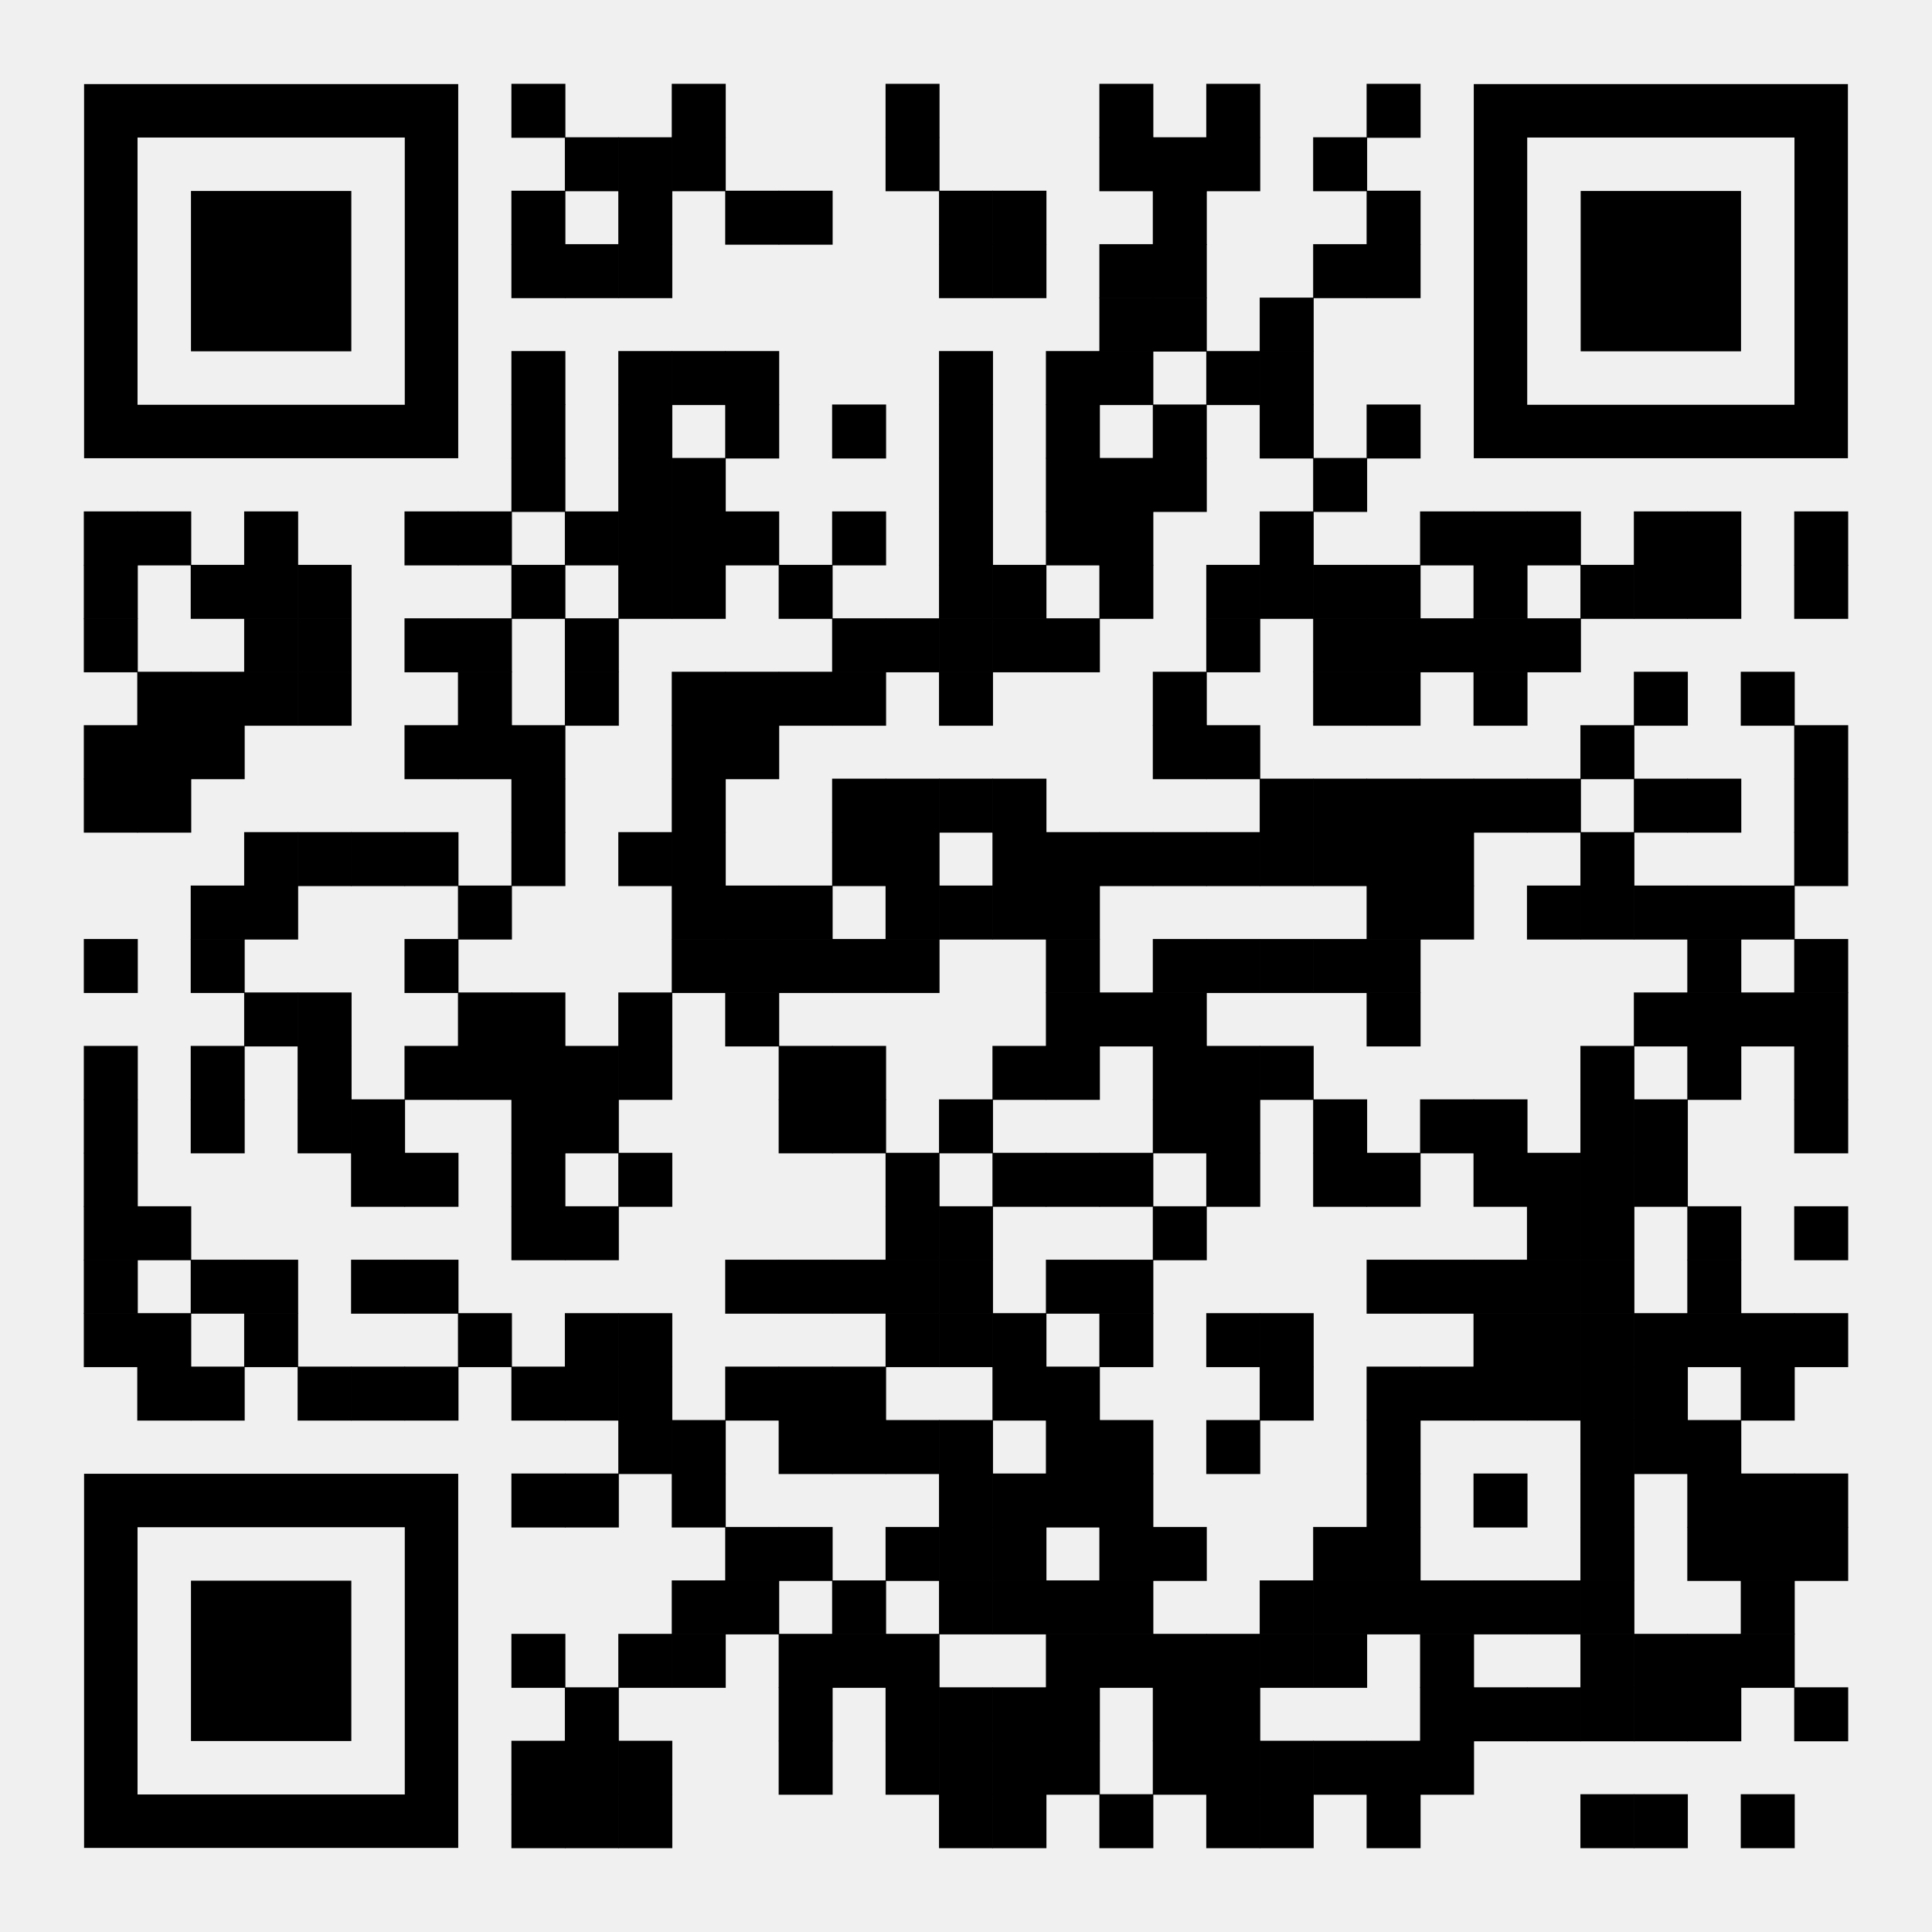
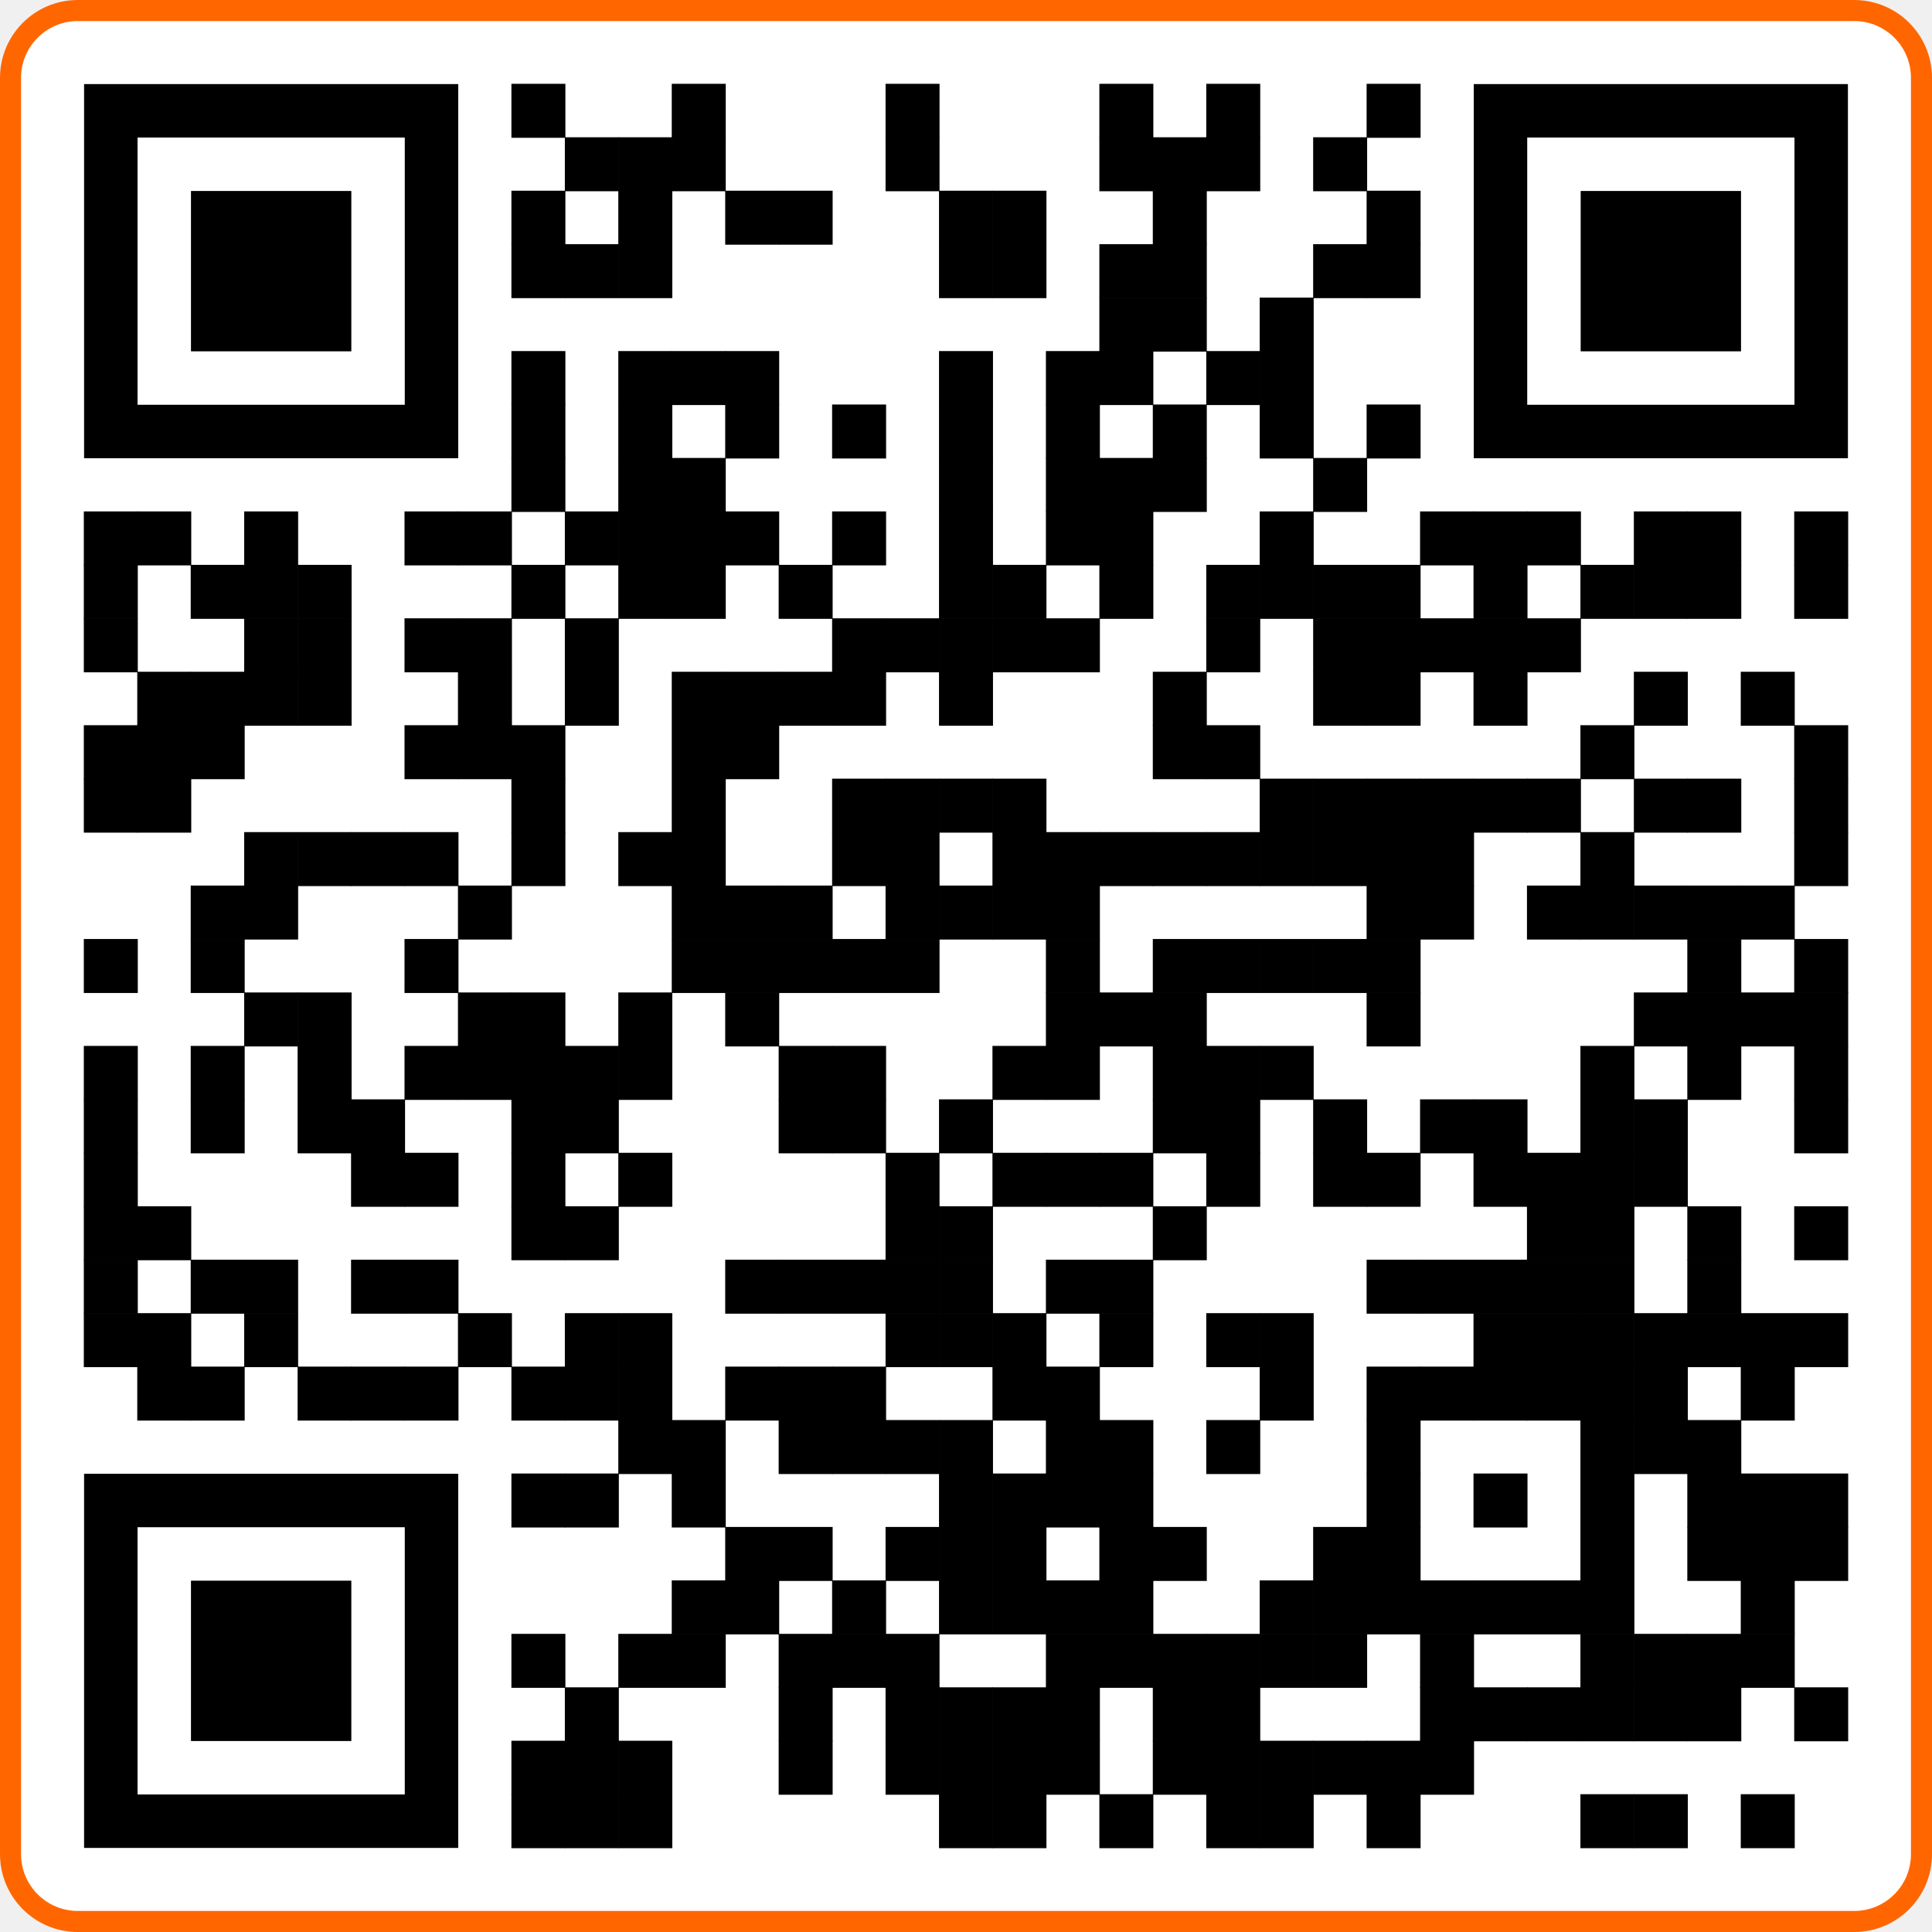
- <svg xmlns="http://www.w3.org/2000/svg" viewBox="-6.6 -6.6 46.2 46.2" class="w-full bg-white" url="upi://pay?pa=paytmqr1am6ji1b2g@paytm&amp;pn=SagarawatElectricals" correct_level="medium" positioning_point_type="square" positioning_point_color="#000000" content_point_type="square" content_point_scale="1" content_point_opacity="1" content_point_color="" version="1.1" id="svg468">
+ <svg xmlns="http://www.w3.org/2000/svg" viewBox="-6.6 -6.6 159.572 159.572" class="w-full bg-white" url="upi://pay?pa=paytmqr1am6ji1b2g@paytm&amp;pn=SagarawatElectricals" correct_level="medium" positioning_point_type="square" positioning_point_color="#000000" content_point_type="square" content_point_scale="1" content_point_opacity="1" content_point_color="" version="1.1" id="svg468" width="159.572" height="159.572">
  <defs id="defs468" />
-   <g id="g468" transform="matrix(1.278145,0,0,1.278145,-4.589391,-4.589391)">
+   <rect style="opacity:1;fill:#ffffff;stroke:#ff6600;stroke-width:1.739;stroke-linecap:round;stroke-dasharray:none;stroke-opacity:1" id="rect469" width="157.833" height="157.833" x="-5.73" y="-5.73" ry="5.558" />
+   <g id="g468" transform="matrix(4.414638,0,0,4.414638,0.3445213,0.3445213)">
    <rect opacity="1" width="1.01" height="1.01" fill="" x="7.995" y="-0.005" id="rect1" />
    <rect opacity="1" width="1.01" height="1.01" fill="" x="10.995" y="-0.005" id="rect2" />
    <rect opacity="1" width="1.01" height="1.01" fill="" x="14.995" y="-0.005" id="rect3" />
    <rect opacity="1" width="1.01" height="1.01" fill="" x="18.995" y="-0.005" id="rect4" />
    <rect opacity="1" width="1.01" height="1.01" fill="" x="20.995" y="-0.005" id="rect5" />
    <rect opacity="1" width="1.01" height="1.01" fill="" x="23.995" y="-0.005" id="rect6" />
    <rect opacity="1" width="1.01" height="1.01" fill="" x="8.995" y="0.995" id="rect7" />
    <rect opacity="1" width="1.01" height="1.01" fill="" x="9.995" y="0.995" id="rect8" />
    <rect opacity="1" width="1.01" height="1.01" fill="" x="10.995" y="0.995" id="rect9" />
    <rect opacity="1" width="1.01" height="1.01" fill="" x="14.995" y="0.995" id="rect10" />
    <rect opacity="1" width="1.01" height="1.01" fill="" x="18.995" y="0.995" id="rect11" />
    <rect opacity="1" width="1.01" height="1.01" fill="" x="19.995" y="0.995" id="rect12" />
    <rect opacity="1" width="1.01" height="1.01" fill="" x="20.995" y="0.995" id="rect13" />
    <rect opacity="1" width="1.01" height="1.01" fill="" x="22.995" y="0.995" id="rect14" />
    <rect opacity="1" width="1.01" height="1.01" fill="" x="7.995" y="1.995" id="rect15" />
    <rect opacity="1" width="1.01" height="1.01" fill="" x="9.995" y="1.995" id="rect16" />
    <rect opacity="1" width="1.01" height="1.01" fill="" x="11.995" y="1.995" id="rect17" />
    <rect opacity="1" width="1.01" height="1.01" fill="" x="12.995" y="1.995" id="rect18" />
    <rect opacity="1" width="1.01" height="1.01" fill="" x="15.995" y="1.995" id="rect19" />
    <rect opacity="1" width="1.01" height="1.01" fill="" x="16.995" y="1.995" id="rect20" />
    <rect opacity="1" width="1.01" height="1.01" fill="" x="19.995" y="1.995" id="rect21" />
    <rect opacity="1" width="1.01" height="1.01" fill="" x="23.995" y="1.995" id="rect22" />
    <rect fill="#000000" x="2" y="2" width="3" height="3" id="rect23" />
    <rect fill="none" x="0.5" y="0.5" width="6" height="6" stroke-width="1" stroke="#000000" id="rect24" />
    <rect opacity="1" width="1.01" height="1.01" fill="" x="7.995" y="2.995" id="rect25" />
    <rect opacity="1" width="1.01" height="1.01" fill="" x="8.995" y="2.995" id="rect26" />
    <rect opacity="1" width="1.01" height="1.01" fill="" x="9.995" y="2.995" id="rect27" />
    <rect opacity="1" width="1.01" height="1.01" fill="" x="15.995" y="2.995" id="rect28" />
    <rect width="1.01" height="1.01" fill="" x="16.995" y="2.995" opacity="1" id="rect29" />
    <rect width="1.01" height="1.01" fill="" x="18.995" y="2.995" opacity="1" id="rect30" />
    <rect opacity="1" width="1.01" height="1.01" fill="" x="19.995" y="2.995" id="rect31" />
    <rect opacity="1" width="1.01" height="1.01" fill="" x="22.995" y="2.995" id="rect32" />
    <rect opacity="1" width="1.01" height="1.01" fill="" x="23.995" y="2.995" id="rect33" />
    <rect fill="#000000" x="28" y="2" width="3" height="3" id="rect34" />
    <rect fill="none" x="26.5" y="0.5" width="6" height="6" stroke-width="1" stroke="#000000" id="rect35" />
    <rect opacity="1" width="1.01" height="1.01" fill="" x="18.995" y="3.995" id="rect36" />
    <rect opacity="1" width="1.01" height="1.01" fill="" x="19.995" y="3.995" id="rect37" />
    <rect opacity="1" width="1.01" height="1.01" fill="" x="21.995" y="3.995" id="rect38" />
    <rect opacity="1" width="1.01" height="1.01" fill="" x="7.995" y="4.995" id="rect39" />
    <rect opacity="1" width="1.01" height="1.01" fill="" x="9.995" y="4.995" id="rect40" />
    <rect width="1.01" height="1.01" fill="" x="10.995" y="4.995" opacity="1" id="rect41" />
    <rect width="1.01" height="1.01" fill="" x="11.995" y="4.995" opacity="1" id="rect42" />
    <rect opacity="1" width="1.01" height="1.01" fill="" x="15.995" y="4.995" id="rect43" />
    <rect opacity="1" width="1.01" height="1.01" fill="" x="17.995" y="4.995" id="rect44" />
    <rect opacity="1" width="1.01" height="1.01" fill="" x="18.995" y="4.995" id="rect45" />
    <rect opacity="1" width="1.01" height="1.01" fill="" x="20.995" y="4.995" id="rect46" />
    <rect opacity="1" width="1.01" height="1.01" fill="" x="21.995" y="4.995" id="rect47" />
    <rect opacity="1" width="1.01" height="1.01" fill="" x="7.995" y="5.995" id="rect48" />
    <rect opacity="1" width="1.01" height="1.01" fill="" x="9.995" y="5.995" id="rect49" />
    <rect opacity="1" width="1.01" height="1.01" fill="" x="11.995" y="5.995" id="rect50" />
    <rect opacity="1" width="1.01" height="1.01" fill="" x="13.995" y="5.995" id="rect51" />
    <rect opacity="1" width="1.01" height="1.01" fill="" x="15.995" y="5.995" id="rect52" />
    <rect opacity="1" width="1.01" height="1.01" fill="" x="17.995" y="5.995" id="rect53" />
    <rect opacity="1" width="1.01" height="1.01" fill="" x="19.995" y="5.995" id="rect54" />
    <rect opacity="1" width="1.01" height="1.01" fill="" x="21.995" y="5.995" id="rect55" />
    <rect opacity="1" width="1.01" height="1.01" fill="" x="23.995" y="5.995" id="rect56" />
    <rect opacity="1" width="1.01" height="1.01" fill="" x="7.995" y="6.995" id="rect57" />
    <rect opacity="1" width="1.01" height="1.01" fill="" x="9.995" y="6.995" id="rect58" />
    <rect opacity="1" width="1.01" height="1.01" fill="" x="10.995" y="6.995" id="rect59" />
    <rect opacity="1" width="1.01" height="1.01" fill="" x="15.995" y="6.995" id="rect60" />
    <rect opacity="1" width="1.01" height="1.01" fill="" x="17.995" y="6.995" id="rect61" />
    <rect opacity="1" width="1.01" height="1.01" fill="" x="18.995" y="6.995" id="rect62" />
    <rect opacity="1" width="1.01" height="1.01" fill="" x="19.995" y="6.995" id="rect63" />
    <rect opacity="1" width="1.01" height="1.01" fill="" x="22.995" y="6.995" id="rect64" />
    <rect opacity="1" width="1.01" height="1.01" fill="" x="-0.005" y="7.995" id="rect65" />
    <rect opacity="1" width="1.01" height="1.01" fill="" x="0.995" y="7.995" id="rect66" />
    <rect opacity="1" width="1.01" height="1.01" fill="" x="2.995" y="7.995" id="rect67" />
    <rect opacity="1" width="1.01" height="1.01" fill="" x="5.995" y="7.995" id="rect68" />
    <rect opacity="1" width="1.01" height="1.01" fill="" x="6.995" y="7.995" id="rect69" />
    <rect opacity="1" width="1.01" height="1.01" fill="" x="8.995" y="7.995" id="rect70" />
    <rect opacity="1" width="1.01" height="1.01" fill="" x="9.995" y="7.995" id="rect71" />
    <rect opacity="1" width="1.01" height="1.01" fill="" x="10.995" y="7.995" id="rect72" />
    <rect opacity="1" width="1.01" height="1.01" fill="" x="11.995" y="7.995" id="rect73" />
    <rect opacity="1" width="1.01" height="1.01" fill="" x="13.995" y="7.995" id="rect74" />
    <rect opacity="1" width="1.01" height="1.01" fill="" x="15.995" y="7.995" id="rect75" />
    <rect opacity="1" width="1.01" height="1.01" fill="" x="17.995" y="7.995" id="rect76" />
    <rect opacity="1" width="1.01" height="1.01" fill="" x="18.995" y="7.995" id="rect77" />
    <rect opacity="1" width="1.01" height="1.01" fill="" x="21.995" y="7.995" id="rect78" />
    <rect opacity="1" width="1.01" height="1.01" fill="" x="24.995" y="7.995" id="rect79" />
    <rect opacity="1" width="1.01" height="1.01" fill="" x="25.995" y="7.995" id="rect80" />
    <rect opacity="1" width="1.01" height="1.01" fill="" x="26.995" y="7.995" id="rect81" />
    <rect opacity="1" width="1.01" height="1.01" fill="" x="28.995" y="7.995" id="rect82" />
    <rect opacity="1" width="1.01" height="1.01" fill="" x="29.995" y="7.995" id="rect83" />
    <rect opacity="1" width="1.01" height="1.01" fill="" x="31.995" y="7.995" id="rect84" />
    <rect opacity="1" width="1.01" height="1.01" fill="" x="-0.005" y="8.995" id="rect85" />
    <rect opacity="1" width="1.01" height="1.01" fill="" x="1.995" y="8.995" id="rect86" />
    <rect opacity="1" width="1.01" height="1.01" fill="" x="2.995" y="8.995" id="rect87" />
    <rect opacity="1" width="1.01" height="1.01" fill="" x="3.995" y="8.995" id="rect88" />
    <rect opacity="1" width="1.01" height="1.01" fill="" x="7.995" y="8.995" id="rect89" />
    <rect opacity="1" width="1.01" height="1.01" fill="" x="9.995" y="8.995" id="rect90" />
    <rect opacity="1" width="1.01" height="1.01" fill="" x="10.995" y="8.995" id="rect91" />
    <rect opacity="1" width="1.01" height="1.01" fill="" x="12.995" y="8.995" id="rect92" />
    <rect opacity="1" width="1.01" height="1.01" fill="" x="15.995" y="8.995" id="rect93" />
    <rect opacity="1" width="1.01" height="1.01" fill="" x="16.995" y="8.995" id="rect94" />
    <rect opacity="1" width="1.01" height="1.01" fill="" x="18.995" y="8.995" id="rect95" />
    <rect opacity="1" width="1.01" height="1.01" fill="" x="20.995" y="8.995" id="rect96" />
    <rect opacity="1" width="1.01" height="1.01" fill="" x="21.995" y="8.995" id="rect97" />
    <rect opacity="1" width="1.01" height="1.01" fill="" x="22.995" y="8.995" id="rect98" />
    <rect opacity="1" width="1.01" height="1.01" fill="" x="23.995" y="8.995" id="rect99" />
    <rect opacity="1" width="1.01" height="1.01" fill="" x="25.995" y="8.995" id="rect100" />
    <rect opacity="1" width="1.01" height="1.01" fill="" x="27.995" y="8.995" id="rect101" />
    <rect opacity="1" width="1.01" height="1.01" fill="" x="28.995" y="8.995" id="rect102" />
    <rect opacity="1" width="1.01" height="1.01" fill="" x="29.995" y="8.995" id="rect103" />
    <rect opacity="1" width="1.01" height="1.01" fill="" x="31.995" y="8.995" id="rect104" />
    <rect opacity="1" width="1.01" height="1.01" fill="" x="-0.005" y="9.995" id="rect105" />
    <rect opacity="1" width="1.01" height="1.01" fill="" x="2.995" y="9.995" id="rect106" />
    <rect opacity="1" width="1.01" height="1.01" fill="" x="3.995" y="9.995" id="rect107" />
    <rect opacity="1" width="1.01" height="1.01" fill="" x="5.995" y="9.995" id="rect108" />
    <rect opacity="1" width="1.01" height="1.01" fill="" x="6.995" y="9.995" id="rect109" />
    <rect opacity="1" width="1.01" height="1.01" fill="" x="8.995" y="9.995" id="rect110" />
    <rect opacity="1" width="1.01" height="1.01" fill="" x="13.995" y="9.995" id="rect111" />
    <rect opacity="1" width="1.01" height="1.01" fill="" x="14.995" y="9.995" id="rect112" />
    <rect opacity="1" width="1.01" height="1.01" fill="" x="15.995" y="9.995" id="rect113" />
    <rect opacity="1" width="1.01" height="1.01" fill="" x="16.995" y="9.995" id="rect114" />
    <rect opacity="1" width="1.01" height="1.01" fill="" x="17.995" y="9.995" id="rect115" />
    <rect opacity="1" width="1.01" height="1.01" fill="" x="20.995" y="9.995" id="rect116" />
    <rect opacity="1" width="1.01" height="1.01" fill="" x="22.995" y="9.995" id="rect117" />
    <rect opacity="1" width="1.01" height="1.01" fill="" x="23.995" y="9.995" id="rect118" />
    <rect opacity="1" width="1.01" height="1.01" fill="" x="24.995" y="9.995" id="rect119" />
    <rect opacity="1" width="1.01" height="1.01" fill="" x="25.995" y="9.995" id="rect120" />
    <rect opacity="1" width="1.01" height="1.01" fill="" x="26.995" y="9.995" id="rect121" />
    <rect opacity="1" width="1.01" height="1.01" fill="" x="0.995" y="10.995" id="rect122" />
    <rect opacity="1" width="1.01" height="1.01" fill="" x="1.995" y="10.995" id="rect123" />
    <rect opacity="1" width="1.01" height="1.01" fill="" x="2.995" y="10.995" id="rect124" />
    <rect opacity="1" width="1.01" height="1.01" fill="" x="3.995" y="10.995" id="rect125" />
    <rect opacity="1" width="1.01" height="1.01" fill="" x="6.995" y="10.995" id="rect126" />
    <rect opacity="1" width="1.01" height="1.01" fill="" x="8.995" y="10.995" id="rect127" />
    <rect opacity="1" width="1.01" height="1.01" fill="" x="10.995" y="10.995" id="rect128" />
    <rect opacity="1" width="1.01" height="1.01" fill="" x="11.995" y="10.995" id="rect129" />
    <rect opacity="1" width="1.01" height="1.01" fill="" x="12.995" y="10.995" id="rect130" />
    <rect opacity="1" width="1.01" height="1.01" fill="" x="13.995" y="10.995" id="rect131" />
    <rect opacity="1" width="1.01" height="1.01" fill="" x="15.995" y="10.995" id="rect132" />
    <rect opacity="1" width="1.01" height="1.01" fill="" x="19.995" y="10.995" id="rect133" />
    <rect opacity="1" width="1.01" height="1.01" fill="" x="22.995" y="10.995" id="rect134" />
    <rect opacity="1" width="1.01" height="1.01" fill="" x="23.995" y="10.995" id="rect135" />
    <rect opacity="1" width="1.01" height="1.01" fill="" x="25.995" y="10.995" id="rect136" />
    <rect opacity="1" width="1.01" height="1.01" fill="" x="28.995" y="10.995" id="rect137" />
    <rect opacity="1" width="1.01" height="1.01" fill="" x="30.995" y="10.995" id="rect138" />
    <rect opacity="1" width="1.01" height="1.01" fill="" x="-0.005" y="11.995" id="rect139" />
    <rect opacity="1" width="1.01" height="1.01" fill="" x="0.995" y="11.995" id="rect140" />
    <rect opacity="1" width="1.01" height="1.01" fill="" x="1.995" y="11.995" id="rect141" />
    <rect opacity="1" width="1.01" height="1.01" fill="" x="5.995" y="11.995" id="rect142" />
    <rect opacity="1" width="1.01" height="1.01" fill="" x="6.995" y="11.995" id="rect143" />
    <rect opacity="1" width="1.01" height="1.01" fill="" x="7.995" y="11.995" id="rect144" />
    <rect opacity="1" width="1.01" height="1.01" fill="" x="10.995" y="11.995" id="rect145" />
    <rect opacity="1" width="1.01" height="1.01" fill="" x="11.995" y="11.995" id="rect146" />
    <rect opacity="1" width="1.01" height="1.01" fill="" x="19.995" y="11.995" id="rect147" />
    <rect opacity="1" width="1.01" height="1.01" fill="" x="20.995" y="11.995" id="rect148" />
    <rect opacity="1" width="1.01" height="1.01" fill="" x="27.995" y="11.995" id="rect149" />
    <rect opacity="1" width="1.01" height="1.01" fill="" x="31.995" y="11.995" id="rect150" />
    <rect opacity="1" width="1.01" height="1.01" fill="" x="-0.005" y="12.995" id="rect151" />
    <rect opacity="1" width="1.01" height="1.01" fill="" x="0.995" y="12.995" id="rect152" />
    <rect opacity="1" width="1.01" height="1.01" fill="" x="7.995" y="12.995" id="rect153" />
    <rect opacity="1" width="1.01" height="1.01" fill="" x="10.995" y="12.995" id="rect154" />
    <rect opacity="1" width="1.01" height="1.01" fill="" x="13.995" y="12.995" id="rect155" />
    <rect opacity="1" width="1.01" height="1.01" fill="" x="14.995" y="12.995" id="rect156" />
    <rect opacity="1" width="1.01" height="1.01" fill="" x="15.995" y="12.995" id="rect157" />
    <rect opacity="1" width="1.01" height="1.01" fill="" x="16.995" y="12.995" id="rect158" />
    <rect opacity="1" width="1.01" height="1.01" fill="" x="21.995" y="12.995" id="rect159" />
    <rect opacity="1" width="1.01" height="1.01" fill="" x="22.995" y="12.995" id="rect160" />
    <rect opacity="1" width="1.01" height="1.01" fill="" x="23.995" y="12.995" id="rect161" />
    <rect opacity="1" width="1.01" height="1.01" fill="" x="24.995" y="12.995" id="rect162" />
    <rect opacity="1" width="1.01" height="1.01" fill="" x="25.995" y="12.995" id="rect163" />
    <rect opacity="1" width="1.01" height="1.01" fill="" x="26.995" y="12.995" id="rect164" />
    <rect opacity="1" width="1.01" height="1.01" fill="" x="28.995" y="12.995" id="rect165" />
    <rect opacity="1" width="1.01" height="1.01" fill="" x="29.995" y="12.995" id="rect166" />
    <rect opacity="1" width="1.01" height="1.01" fill="" x="31.995" y="12.995" id="rect167" />
    <rect opacity="1" width="1.01" height="1.01" fill="" x="2.995" y="13.995" id="rect168" />
    <rect opacity="1" width="1.01" height="1.01" fill="" x="3.995" y="13.995" id="rect169" />
    <rect opacity="1" width="1.01" height="1.01" fill="" x="4.995" y="13.995" id="rect170" />
    <rect opacity="1" width="1.01" height="1.01" fill="" x="5.995" y="13.995" id="rect171" />
    <rect opacity="1" width="1.01" height="1.01" fill="" x="7.995" y="13.995" id="rect172" />
    <rect opacity="1" width="1.01" height="1.01" fill="" x="9.995" y="13.995" id="rect173" />
    <rect opacity="1" width="1.01" height="1.01" fill="" x="10.995" y="13.995" id="rect174" />
    <rect opacity="1" width="1.01" height="1.01" fill="" x="13.995" y="13.995" id="rect175" />
    <rect opacity="1" width="1.01" height="1.01" fill="" x="14.995" y="13.995" id="rect176" />
    <rect opacity="1" width="1.01" height="1.01" fill="" x="16.995" y="13.995" id="rect177" />
    <rect opacity="1" width="1.01" height="1.01" fill="" x="17.995" y="13.995" id="rect178" />
    <rect opacity="1" width="1.01" height="1.01" fill="" x="18.995" y="13.995" id="rect179" />
    <rect opacity="1" width="1.01" height="1.01" fill="" x="19.995" y="13.995" id="rect180" />
    <rect opacity="1" width="1.01" height="1.01" fill="" x="20.995" y="13.995" id="rect181" />
    <rect opacity="1" width="1.01" height="1.01" fill="" x="21.995" y="13.995" id="rect182" />
    <rect opacity="1" width="1.01" height="1.01" fill="" x="22.995" y="13.995" id="rect183" />
    <rect opacity="1" width="1.01" height="1.01" fill="" x="23.995" y="13.995" id="rect184" />
    <rect opacity="1" width="1.01" height="1.01" fill="" x="24.995" y="13.995" id="rect185" />
    <rect opacity="1" width="1.01" height="1.01" fill="" x="27.995" y="13.995" id="rect186" />
    <rect opacity="1" width="1.01" height="1.01" fill="" x="31.995" y="13.995" id="rect187" />
    <rect opacity="1" width="1.01" height="1.01" fill="" x="1.995" y="14.995" id="rect188" />
    <rect opacity="1" width="1.01" height="1.01" fill="" x="2.995" y="14.995" id="rect189" />
    <rect opacity="1" width="1.01" height="1.01" fill="" x="6.995" y="14.995" id="rect190" />
    <rect opacity="1" width="1.01" height="1.01" fill="" x="10.995" y="14.995" id="rect191" />
    <rect opacity="1" width="1.01" height="1.01" fill="" x="11.995" y="14.995" id="rect192" />
    <rect opacity="1" width="1.01" height="1.01" fill="" x="12.995" y="14.995" id="rect193" />
    <rect opacity="1" width="1.01" height="1.01" fill="" x="14.995" y="14.995" id="rect194" />
    <rect opacity="1" width="1.01" height="1.01" fill="" x="15.995" y="14.995" id="rect195" />
    <rect opacity="1" width="1.01" height="1.01" fill="" x="16.995" y="14.995" id="rect196" />
    <rect opacity="1" width="1.01" height="1.01" fill="" x="17.995" y="14.995" id="rect197" />
    <rect opacity="1" width="1.01" height="1.01" fill="" x="23.995" y="14.995" id="rect198" />
    <rect opacity="1" width="1.01" height="1.01" fill="" x="24.995" y="14.995" id="rect199" />
    <rect opacity="1" width="1.01" height="1.01" fill="" x="26.995" y="14.995" id="rect200" />
    <rect opacity="1" width="1.01" height="1.01" fill="" x="27.995" y="14.995" id="rect201" />
    <rect opacity="1" width="1.01" height="1.01" fill="" x="28.995" y="14.995" id="rect202" />
    <rect opacity="1" width="1.01" height="1.01" fill="" x="29.995" y="14.995" id="rect203" />
    <rect opacity="1" width="1.01" height="1.01" fill="" x="30.995" y="14.995" id="rect204" />
    <rect opacity="1" width="1.01" height="1.01" fill="" x="-0.005" y="15.995" id="rect205" />
    <rect opacity="1" width="1.01" height="1.01" fill="" x="1.995" y="15.995" id="rect206" />
    <rect opacity="1" width="1.01" height="1.01" fill="" x="5.995" y="15.995" id="rect207" />
    <rect opacity="1" width="1.01" height="1.01" fill="" x="10.995" y="15.995" id="rect208" />
    <rect opacity="1" width="1.01" height="1.01" fill="" x="11.995" y="15.995" id="rect209" />
    <rect opacity="1" width="1.01" height="1.01" fill="" x="12.995" y="15.995" id="rect210" />
    <rect opacity="1" width="1.01" height="1.01" fill="" x="13.995" y="15.995" id="rect211" />
    <rect opacity="1" width="1.01" height="1.01" fill="" x="14.995" y="15.995" id="rect212" />
    <rect opacity="1" width="1.01" height="1.01" fill="" x="17.995" y="15.995" id="rect213" />
    <rect opacity="1" width="1.01" height="1.01" fill="" x="19.995" y="15.995" id="rect214" />
    <rect opacity="1" width="1.01" height="1.01" fill="" x="20.995" y="15.995" id="rect215" />
    <rect opacity="1" width="1.01" height="1.01" fill="" x="21.995" y="15.995" id="rect216" />
    <rect opacity="1" width="1.01" height="1.01" fill="" x="22.995" y="15.995" id="rect217" />
    <rect opacity="1" width="1.01" height="1.01" fill="" x="23.995" y="15.995" id="rect218" />
    <rect opacity="1" width="1.01" height="1.01" fill="" x="29.995" y="15.995" id="rect219" />
    <rect opacity="1" width="1.01" height="1.01" fill="" x="31.995" y="15.995" id="rect220" />
    <rect opacity="1" width="1.01" height="1.01" fill="" x="2.995" y="16.995" id="rect221" />
    <rect opacity="1" width="1.01" height="1.01" fill="" x="3.995" y="16.995" id="rect222" />
    <rect opacity="1" width="1.01" height="1.01" fill="" x="6.995" y="16.995" id="rect223" />
    <rect opacity="1" width="1.01" height="1.01" fill="" x="7.995" y="16.995" id="rect224" />
    <rect opacity="1" width="1.01" height="1.01" fill="" x="9.995" y="16.995" id="rect225" />
    <rect opacity="1" width="1.01" height="1.01" fill="" x="11.995" y="16.995" id="rect226" />
    <rect opacity="1" width="1.01" height="1.01" fill="" x="17.995" y="16.995" id="rect227" />
    <rect opacity="1" width="1.01" height="1.01" fill="" x="18.995" y="16.995" id="rect228" />
    <rect opacity="1" width="1.01" height="1.01" fill="" x="19.995" y="16.995" id="rect229" />
    <rect opacity="1" width="1.01" height="1.01" fill="" x="23.995" y="16.995" id="rect230" />
    <rect opacity="1" width="1.01" height="1.01" fill="" x="28.995" y="16.995" id="rect231" />
    <rect opacity="1" width="1.01" height="1.01" fill="" x="29.995" y="16.995" id="rect232" />
    <rect opacity="1" width="1.01" height="1.01" fill="" x="30.995" y="16.995" id="rect233" />
    <rect opacity="1" width="1.01" height="1.01" fill="" x="31.995" y="16.995" id="rect234" />
    <rect opacity="1" width="1.01" height="1.01" fill="" x="-0.005" y="17.995" id="rect235" />
    <rect opacity="1" width="1.01" height="1.01" fill="" x="1.995" y="17.995" id="rect236" />
    <rect opacity="1" width="1.01" height="1.01" fill="" x="3.995" y="17.995" id="rect237" />
    <rect opacity="1" width="1.01" height="1.01" fill="" x="5.995" y="17.995" id="rect238" />
    <rect opacity="1" width="1.01" height="1.01" fill="" x="6.995" y="17.995" id="rect239" />
    <rect opacity="1" width="1.01" height="1.01" fill="" x="7.995" y="17.995" id="rect240" />
    <rect opacity="1" width="1.01" height="1.01" fill="" x="8.995" y="17.995" id="rect241" />
    <rect opacity="1" width="1.01" height="1.01" fill="" x="9.995" y="17.995" id="rect242" />
    <rect opacity="1" width="1.01" height="1.01" fill="" x="12.995" y="17.995" id="rect243" />
    <rect opacity="1" width="1.01" height="1.01" fill="" x="13.995" y="17.995" id="rect244" />
    <rect opacity="1" width="1.01" height="1.01" fill="" x="16.995" y="17.995" id="rect245" />
    <rect opacity="1" width="1.01" height="1.01" fill="" x="17.995" y="17.995" id="rect246" />
    <rect opacity="1" width="1.01" height="1.01" fill="" x="19.995" y="17.995" id="rect247" />
    <rect opacity="1" width="1.01" height="1.01" fill="" x="20.995" y="17.995" id="rect248" />
    <rect opacity="1" width="1.01" height="1.01" fill="" x="21.995" y="17.995" id="rect249" />
    <rect opacity="1" width="1.01" height="1.01" fill="" x="27.995" y="17.995" id="rect250" />
    <rect opacity="1" width="1.01" height="1.01" fill="" x="29.995" y="17.995" id="rect251" />
    <rect opacity="1" width="1.01" height="1.01" fill="" x="31.995" y="17.995" id="rect252" />
    <rect opacity="1" width="1.01" height="1.01" fill="" x="-0.005" y="18.995" id="rect253" />
    <rect opacity="1" width="1.01" height="1.01" fill="" x="1.995" y="18.995" id="rect254" />
    <rect opacity="1" width="1.01" height="1.01" fill="" x="3.995" y="18.995" id="rect255" />
    <rect opacity="1" width="1.01" height="1.01" fill="" x="4.995" y="18.995" id="rect256" />
    <rect opacity="1" width="1.01" height="1.01" fill="" x="7.995" y="18.995" id="rect257" />
    <rect opacity="1" width="1.01" height="1.01" fill="" x="8.995" y="18.995" id="rect258" />
    <rect opacity="1" width="1.01" height="1.01" fill="" x="12.995" y="18.995" id="rect259" />
    <rect opacity="1" width="1.01" height="1.01" fill="" x="13.995" y="18.995" id="rect260" />
    <rect opacity="1" width="1.01" height="1.01" fill="" x="15.995" y="18.995" id="rect261" />
    <rect opacity="1" width="1.01" height="1.01" fill="" x="19.995" y="18.995" id="rect262" />
    <rect opacity="1" width="1.01" height="1.01" fill="" x="20.995" y="18.995" id="rect263" />
    <rect opacity="1" width="1.01" height="1.01" fill="" x="22.995" y="18.995" id="rect264" />
    <rect opacity="1" width="1.01" height="1.01" fill="" x="24.995" y="18.995" id="rect265" />
    <rect opacity="1" width="1.01" height="1.01" fill="" x="25.995" y="18.995" id="rect266" />
    <rect opacity="1" width="1.01" height="1.01" fill="" x="27.995" y="18.995" id="rect267" />
    <rect opacity="1" width="1.01" height="1.01" fill="" x="28.995" y="18.995" id="rect268" />
    <rect opacity="1" width="1.01" height="1.01" fill="" x="31.995" y="18.995" id="rect269" />
    <rect opacity="1" width="1.01" height="1.01" fill="" x="-0.005" y="19.995" id="rect270" />
    <rect opacity="1" width="1.01" height="1.01" fill="" x="4.995" y="19.995" id="rect271" />
    <rect opacity="1" width="1.01" height="1.01" fill="" x="5.995" y="19.995" id="rect272" />
    <rect opacity="1" width="1.01" height="1.01" fill="" x="7.995" y="19.995" id="rect273" />
    <rect opacity="1" width="1.01" height="1.01" fill="" x="9.995" y="19.995" id="rect274" />
    <rect opacity="1" width="1.01" height="1.01" fill="" x="14.995" y="19.995" id="rect275" />
    <rect opacity="1" width="1.01" height="1.01" fill="" x="16.995" y="19.995" id="rect276" />
    <rect opacity="1" width="1.01" height="1.01" fill="" x="17.995" y="19.995" id="rect277" />
    <rect opacity="1" width="1.01" height="1.01" fill="" x="18.995" y="19.995" id="rect278" />
    <rect opacity="1" width="1.01" height="1.01" fill="" x="20.995" y="19.995" id="rect279" />
    <rect opacity="1" width="1.01" height="1.01" fill="" x="22.995" y="19.995" id="rect280" />
    <rect opacity="1" width="1.01" height="1.01" fill="" x="23.995" y="19.995" id="rect281" />
    <rect opacity="1" width="1.01" height="1.01" fill="" x="25.995" y="19.995" id="rect282" />
    <rect opacity="1" width="1.01" height="1.01" fill="" x="26.995" y="19.995" id="rect283" />
    <rect opacity="1" width="1.01" height="1.01" fill="" x="27.995" y="19.995" id="rect284" />
    <rect opacity="1" width="1.01" height="1.01" fill="" x="28.995" y="19.995" id="rect285" />
    <rect opacity="1" width="1.01" height="1.01" fill="" x="-0.005" y="20.995" id="rect286" />
    <rect opacity="1" width="1.01" height="1.01" fill="" x="0.995" y="20.995" id="rect287" />
    <rect opacity="1" width="1.01" height="1.01" fill="" x="7.995" y="20.995" id="rect288" />
    <rect opacity="1" width="1.01" height="1.01" fill="" x="8.995" y="20.995" id="rect289" />
    <rect opacity="1" width="1.01" height="1.01" fill="" x="14.995" y="20.995" id="rect290" />
    <rect opacity="1" width="1.01" height="1.01" fill="" x="15.995" y="20.995" id="rect291" />
    <rect opacity="1" width="1.01" height="1.01" fill="" x="19.995" y="20.995" id="rect292" />
    <rect opacity="1" width="1.01" height="1.01" fill="" x="26.995" y="20.995" id="rect293" />
    <rect opacity="1" width="1.01" height="1.01" fill="" x="27.995" y="20.995" id="rect294" />
    <rect opacity="1" width="1.01" height="1.01" fill="" x="29.995" y="20.995" id="rect295" />
    <rect opacity="1" width="1.01" height="1.01" fill="" x="31.995" y="20.995" id="rect296" />
    <rect opacity="1" width="1.01" height="1.01" fill="" x="-0.005" y="21.995" id="rect297" />
    <rect opacity="1" width="1.01" height="1.01" fill="" x="1.995" y="21.995" id="rect298" />
    <rect opacity="1" width="1.01" height="1.01" fill="" x="2.995" y="21.995" id="rect299" />
    <rect opacity="1" width="1.01" height="1.01" fill="" x="4.995" y="21.995" id="rect300" />
    <rect opacity="1" width="1.01" height="1.01" fill="" x="5.995" y="21.995" id="rect301" />
    <rect opacity="1" width="1.01" height="1.01" fill="" x="11.995" y="21.995" id="rect302" />
    <rect opacity="1" width="1.01" height="1.01" fill="" x="12.995" y="21.995" id="rect303" />
    <rect opacity="1" width="1.01" height="1.01" fill="" x="13.995" y="21.995" id="rect304" />
    <rect opacity="1" width="1.01" height="1.01" fill="" x="14.995" y="21.995" id="rect305" />
    <rect opacity="1" width="1.01" height="1.01" fill="" x="15.995" y="21.995" id="rect306" />
    <rect opacity="1" width="1.01" height="1.01" fill="" x="17.995" y="21.995" id="rect307" />
    <rect opacity="1" width="1.01" height="1.01" fill="" x="18.995" y="21.995" id="rect308" />
    <rect opacity="1" width="1.01" height="1.01" fill="" x="23.995" y="21.995" id="rect309" />
    <rect opacity="1" width="1.01" height="1.01" fill="" x="24.995" y="21.995" id="rect310" />
    <rect opacity="1" width="1.01" height="1.01" fill="" x="25.995" y="21.995" id="rect311" />
    <rect opacity="1" width="1.01" height="1.01" fill="" x="26.995" y="21.995" id="rect312" />
    <rect opacity="1" width="1.01" height="1.01" fill="" x="27.995" y="21.995" id="rect313" />
    <rect opacity="1" width="1.01" height="1.01" fill="" x="29.995" y="21.995" id="rect314" />
    <rect opacity="1" width="1.01" height="1.01" fill="" x="-0.005" y="22.995" id="rect315" />
    <rect opacity="1" width="1.01" height="1.01" fill="" x="0.995" y="22.995" id="rect316" />
    <rect opacity="1" width="1.01" height="1.01" fill="" x="2.995" y="22.995" id="rect317" />
    <rect opacity="1" width="1.01" height="1.01" fill="" x="6.995" y="22.995" id="rect318" />
    <rect opacity="1" width="1.01" height="1.01" fill="" x="8.995" y="22.995" id="rect319" />
    <rect opacity="1" width="1.01" height="1.01" fill="" x="9.995" y="22.995" id="rect320" />
    <rect opacity="1" width="1.01" height="1.01" fill="" x="14.995" y="22.995" id="rect321" />
    <rect opacity="1" width="1.01" height="1.01" fill="" x="15.995" y="22.995" id="rect322" />
    <rect opacity="1" width="1.01" height="1.01" fill="" x="16.995" y="22.995" id="rect323" />
    <rect opacity="1" width="1.01" height="1.01" fill="" x="18.995" y="22.995" id="rect324" />
    <rect opacity="1" width="1.01" height="1.01" fill="" x="20.995" y="22.995" id="rect325" />
    <rect opacity="1" width="1.01" height="1.01" fill="" x="21.995" y="22.995" id="rect326" />
    <rect opacity="1" width="1.01" height="1.01" fill="" x="25.995" y="22.995" id="rect327" />
    <rect opacity="1" width="1.01" height="1.01" fill="" x="26.995" y="22.995" id="rect328" />
    <rect opacity="1" width="1.01" height="1.01" fill="" x="27.995" y="22.995" id="rect329" />
    <rect opacity="1" width="1.01" height="1.01" fill="" x="28.995" y="22.995" id="rect330" />
    <rect opacity="1" width="1.01" height="1.01" fill="" x="29.995" y="22.995" id="rect331" />
    <rect opacity="1" width="1.01" height="1.01" fill="" x="30.995" y="22.995" id="rect332" />
    <rect opacity="1" width="1.01" height="1.01" fill="" x="31.995" y="22.995" id="rect333" />
    <rect opacity="1" width="1.01" height="1.01" fill="" x="0.995" y="23.995" id="rect334" />
    <rect opacity="1" width="1.01" height="1.01" fill="" x="1.995" y="23.995" id="rect335" />
    <rect opacity="1" width="1.01" height="1.01" fill="" x="3.995" y="23.995" id="rect336" />
    <rect opacity="1" width="1.01" height="1.01" fill="" x="4.995" y="23.995" id="rect337" />
    <rect opacity="1" width="1.01" height="1.01" fill="" x="5.995" y="23.995" id="rect338" />
    <rect opacity="1" width="1.01" height="1.01" fill="" x="7.995" y="23.995" id="rect339" />
    <rect opacity="1" width="1.01" height="1.01" fill="" x="8.995" y="23.995" id="rect340" />
    <rect opacity="1" width="1.01" height="1.01" fill="" x="9.995" y="23.995" id="rect341" />
    <rect opacity="1" width="1.01" height="1.01" fill="" x="11.995" y="23.995" id="rect342" />
    <rect opacity="1" width="1.01" height="1.01" fill="" x="12.995" y="23.995" id="rect343" />
    <rect opacity="1" width="1.01" height="1.01" fill="" x="13.995" y="23.995" id="rect344" />
    <rect opacity="1" width="1.01" height="1.01" fill="" x="16.995" y="23.995" id="rect345" />
    <rect opacity="1" width="1.01" height="1.01" fill="" x="17.995" y="23.995" id="rect346" />
    <rect opacity="1" width="1.01" height="1.01" fill="" x="21.995" y="23.995" id="rect347" />
    <rect opacity="1" width="1.01" height="1.01" fill="" x="23.995" y="23.995" id="rect348" />
    <rect opacity="1" width="1.01" height="1.01" fill="" x="24.995" y="23.995" id="rect349" />
    <rect opacity="1" width="1.01" height="1.01" fill="" x="25.995" y="23.995" id="rect350" />
    <rect opacity="1" width="1.01" height="1.01" fill="" x="26.995" y="23.995" id="rect351" />
    <rect opacity="1" width="1.01" height="1.01" fill="" x="27.995" y="23.995" id="rect352" />
    <rect opacity="1" width="1.01" height="1.01" fill="" x="28.995" y="23.995" id="rect353" />
    <rect opacity="1" width="1.01" height="1.01" fill="" x="30.995" y="23.995" id="rect354" />
    <rect opacity="1" width="1.01" height="1.01" fill="" x="9.995" y="24.995" id="rect355" />
    <rect opacity="1" width="1.01" height="1.01" fill="" x="10.995" y="24.995" id="rect356" />
    <rect opacity="1" width="1.01" height="1.01" fill="" x="12.995" y="24.995" id="rect357" />
    <rect opacity="1" width="1.01" height="1.01" fill="" x="13.995" y="24.995" id="rect358" />
    <rect opacity="1" width="1.01" height="1.01" fill="" x="14.995" y="24.995" id="rect359" />
    <rect opacity="1" width="1.01" height="1.01" fill="" x="15.995" y="24.995" id="rect360" />
    <rect opacity="1" width="1.01" height="1.01" fill="" x="17.995" y="24.995" id="rect361" />
    <rect opacity="1" width="1.01" height="1.01" fill="" x="18.995" y="24.995" id="rect362" />
    <rect opacity="1" width="1.01" height="1.01" fill="" x="20.995" y="24.995" id="rect363" />
    <rect opacity="1" width="1.01" height="1.01" fill="" x="23.995" y="24.995" id="rect364" />
    <rect opacity="1" width="1.01" height="1.01" fill="" x="27.995" y="24.995" id="rect365" />
    <rect opacity="1" width="1.01" height="1.01" fill="" x="28.995" y="24.995" id="rect366" />
    <rect opacity="1" width="1.01" height="1.01" fill="" x="29.995" y="24.995" id="rect367" />
    <rect opacity="1" width="1.01" height="1.01" fill="" x="7.995" y="25.995" id="rect368" />
    <rect opacity="1" width="1.01" height="1.01" fill="" x="8.995" y="25.995" id="rect369" />
    <rect opacity="1" width="1.01" height="1.01" fill="" x="10.995" y="25.995" id="rect370" />
    <rect opacity="1" width="1.01" height="1.01" fill="" x="15.995" y="25.995" id="rect371" />
    <rect opacity="1" width="1.01" height="1.01" fill="" x="16.995" y="25.995" id="rect372" />
    <rect opacity="1" width="1.01" height="1.01" fill="" x="17.995" y="25.995" id="rect373" />
    <rect opacity="1" width="1.01" height="1.01" fill="" x="18.995" y="25.995" id="rect374" />
    <rect opacity="1" width="1.01" height="1.01" fill="" x="23.995" y="25.995" id="rect375" />
    <rect opacity="1" width="1.01" height="1.01" fill="" x="25.995" y="25.995" id="rect376" />
    <rect opacity="1" width="1.01" height="1.01" fill="" x="27.995" y="25.995" id="rect377" />
    <rect opacity="1" width="1.01" height="1.01" fill="" x="29.995" y="25.995" id="rect378" />
    <rect opacity="1" width="1.01" height="1.01" fill="" x="30.995" y="25.995" id="rect379" />
    <rect opacity="1" width="1.01" height="1.01" fill="" x="31.995" y="25.995" id="rect380" />
    <rect opacity="1" width="1.01" height="1.01" fill="" x="11.995" y="26.995" id="rect381" />
    <rect opacity="1" width="1.01" height="1.01" fill="" x="12.995" y="26.995" id="rect382" />
    <rect opacity="1" width="1.01" height="1.01" fill="" x="14.995" y="26.995" id="rect383" />
    <rect opacity="1" width="1.01" height="1.01" fill="" x="15.995" y="26.995" id="rect384" />
    <rect opacity="1" width="1.01" height="1.01" fill="" x="16.995" y="26.995" id="rect385" />
    <rect opacity="1" width="1.01" height="1.01" fill="" x="18.995" y="26.995" id="rect386" />
    <rect opacity="1" width="1.01" height="1.01" fill="" x="19.995" y="26.995" id="rect387" />
    <rect opacity="1" width="1.01" height="1.01" fill="" x="22.995" y="26.995" id="rect388" />
    <rect opacity="1" width="1.01" height="1.01" fill="" x="23.995" y="26.995" id="rect389" />
    <rect opacity="1" width="1.01" height="1.01" fill="" x="27.995" y="26.995" id="rect390" />
    <rect opacity="1" width="1.01" height="1.01" fill="" x="29.995" y="26.995" id="rect391" />
    <rect opacity="1" width="1.01" height="1.01" fill="" x="30.995" y="26.995" id="rect392" />
    <rect opacity="1" width="1.01" height="1.01" fill="" x="31.995" y="26.995" id="rect393" />
    <rect opacity="1" width="1.01" height="1.01" fill="" x="10.995" y="27.995" id="rect394" />
    <rect opacity="1" width="1.01" height="1.01" fill="" x="11.995" y="27.995" id="rect395" />
    <rect opacity="1" width="1.01" height="1.01" fill="" x="13.995" y="27.995" id="rect396" />
    <rect opacity="1" width="1.01" height="1.01" fill="" x="15.995" y="27.995" id="rect397" />
    <rect opacity="1" width="1.01" height="1.01" fill="" x="16.995" y="27.995" id="rect398" />
    <rect opacity="1" width="1.01" height="1.01" fill="" x="17.995" y="27.995" id="rect399" />
    <rect opacity="1" width="1.01" height="1.01" fill="" x="18.995" y="27.995" id="rect400" />
    <rect opacity="1" width="1.01" height="1.01" fill="" x="21.995" y="27.995" id="rect401" />
    <rect opacity="1" width="1.01" height="1.01" fill="" x="22.995" y="27.995" id="rect402" />
    <rect opacity="1" width="1.01" height="1.01" fill="" x="23.995" y="27.995" id="rect403" />
    <rect opacity="1" width="1.01" height="1.01" fill="" x="24.995" y="27.995" id="rect404" />
    <rect opacity="1" width="1.01" height="1.01" fill="" x="25.995" y="27.995" id="rect405" />
    <rect opacity="1" width="1.01" height="1.01" fill="" x="26.995" y="27.995" id="rect406" />
    <rect opacity="1" width="1.01" height="1.01" fill="" x="27.995" y="27.995" id="rect407" />
    <rect opacity="1" width="1.01" height="1.01" fill="" x="30.995" y="27.995" id="rect408" />
    <rect fill="#000000" x="2" y="28" width="3" height="3" id="rect409" />
    <rect fill="none" x="0.5" y="26.5" width="6" height="6" stroke-width="1" stroke="#000000" id="rect410" />
    <rect opacity="1" width="1.01" height="1.01" fill="" x="7.995" y="28.995" id="rect411" />
    <rect opacity="1" width="1.01" height="1.01" fill="" x="9.995" y="28.995" id="rect412" />
    <rect opacity="1" width="1.01" height="1.01" fill="" x="10.995" y="28.995" id="rect413" />
    <rect opacity="1" width="1.01" height="1.01" fill="" x="12.995" y="28.995" id="rect414" />
    <rect opacity="1" width="1.01" height="1.01" fill="" x="13.995" y="28.995" id="rect415" />
    <rect opacity="1" width="1.01" height="1.01" fill="" x="14.995" y="28.995" id="rect416" />
    <rect opacity="1" width="1.01" height="1.01" fill="" x="17.995" y="28.995" id="rect417" />
    <rect opacity="1" width="1.01" height="1.01" fill="" x="18.995" y="28.995" id="rect418" />
    <rect opacity="1" width="1.01" height="1.01" fill="" x="19.995" y="28.995" id="rect419" />
    <rect opacity="1" width="1.01" height="1.01" fill="" x="20.995" y="28.995" id="rect420" />
    <rect width="1.01" height="1.01" fill="" x="21.995" y="28.995" opacity="1" id="rect421" />
    <rect width="1.01" height="1.01" fill="" x="22.995" y="28.995" opacity="1" id="rect422" />
    <rect opacity="1" width="1.01" height="1.01" fill="" x="24.995" y="28.995" id="rect423" />
    <rect opacity="1" width="1.01" height="1.01" fill="" x="27.995" y="28.995" id="rect424" />
    <rect opacity="1" width="1.01" height="1.01" fill="" x="28.995" y="28.995" id="rect425" />
    <rect opacity="1" width="1.01" height="1.01" fill="" x="29.995" y="28.995" id="rect426" />
    <rect opacity="1" width="1.01" height="1.01" fill="" x="30.995" y="28.995" id="rect427" />
    <rect opacity="1" width="1.01" height="1.01" fill="" x="8.995" y="29.995" id="rect428" />
    <rect opacity="1" width="1.01" height="1.01" fill="" x="12.995" y="29.995" id="rect429" />
    <rect opacity="1" width="1.01" height="1.01" fill="" x="14.995" y="29.995" id="rect430" />
    <rect opacity="1" width="1.01" height="1.01" fill="" x="15.995" y="29.995" id="rect431" />
    <rect opacity="1" width="1.01" height="1.01" fill="" x="16.995" y="29.995" id="rect432" />
    <rect opacity="1" width="1.01" height="1.01" fill="" x="17.995" y="29.995" id="rect433" />
    <rect opacity="1" width="1.01" height="1.01" fill="" x="19.995" y="29.995" id="rect434" />
    <rect opacity="1" width="1.01" height="1.01" fill="" x="20.995" y="29.995" id="rect435" />
    <rect opacity="1" width="1.01" height="1.01" fill="" x="24.995" y="29.995" id="rect436" />
    <rect opacity="1" width="1.01" height="1.01" fill="" x="25.995" y="29.995" id="rect437" />
    <rect opacity="1" width="1.01" height="1.01" fill="" x="26.995" y="29.995" id="rect438" />
    <rect opacity="1" width="1.01" height="1.01" fill="" x="27.995" y="29.995" id="rect439" />
    <rect opacity="1" width="1.01" height="1.01" fill="" x="28.995" y="29.995" id="rect440" />
    <rect opacity="1" width="1.01" height="1.01" fill="" x="29.995" y="29.995" id="rect441" />
    <rect opacity="1" width="1.01" height="1.01" fill="" x="31.995" y="29.995" id="rect442" />
    <rect opacity="1" width="1.01" height="1.01" fill="" x="7.995" y="30.995" id="rect443" />
    <rect opacity="1" width="1.01" height="1.01" fill="" x="8.995" y="30.995" id="rect444" />
    <rect opacity="1" width="1.01" height="1.01" fill="" x="9.995" y="30.995" id="rect445" />
    <rect opacity="1" width="1.01" height="1.01" fill="" x="12.995" y="30.995" id="rect446" />
    <rect opacity="1" width="1.01" height="1.01" fill="" x="14.995" y="30.995" id="rect447" />
    <rect opacity="1" width="1.01" height="1.01" fill="" x="15.995" y="30.995" id="rect448" />
    <rect opacity="1" width="1.01" height="1.01" fill="" x="16.995" y="30.995" id="rect449" />
    <rect opacity="1" width="1.01" height="1.01" fill="" x="17.995" y="30.995" id="rect450" />
    <rect opacity="1" width="1.01" height="1.01" fill="" x="19.995" y="30.995" id="rect451" />
    <rect opacity="1" width="1.01" height="1.01" fill="" x="20.995" y="30.995" id="rect452" />
    <rect opacity="1" width="1.01" height="1.01" fill="" x="21.995" y="30.995" id="rect453" />
    <rect opacity="1" width="1.01" height="1.01" fill="" x="22.995" y="30.995" id="rect454" />
    <rect opacity="1" width="1.01" height="1.01" fill="" x="23.995" y="30.995" id="rect455" />
    <rect opacity="1" width="1.01" height="1.01" fill="" x="24.995" y="30.995" id="rect456" />
    <rect opacity="1" width="1.01" height="1.01" fill="" x="7.995" y="31.995" id="rect457" />
    <rect opacity="1" width="1.01" height="1.01" fill="" x="8.995" y="31.995" id="rect458" />
    <rect opacity="1" width="1.01" height="1.01" fill="" x="9.995" y="31.995" id="rect459" />
    <rect opacity="1" width="1.01" height="1.01" fill="" x="15.995" y="31.995" id="rect460" />
    <rect opacity="1" width="1.01" height="1.01" fill="" x="16.995" y="31.995" id="rect461" />
    <rect opacity="1" width="1.01" height="1.01" fill="" x="18.995" y="31.995" id="rect462" />
    <rect opacity="1" width="1.01" height="1.01" fill="" x="20.995" y="31.995" id="rect463" />
    <rect opacity="1" width="1.01" height="1.01" fill="" x="21.995" y="31.995" id="rect464" />
    <rect opacity="1" width="1.01" height="1.01" fill="" x="23.995" y="31.995" id="rect465" />
    <rect opacity="1" width="1.01" height="1.01" fill="" x="27.995" y="31.995" id="rect466" />
    <rect opacity="1" width="1.01" height="1.01" fill="" x="28.995" y="31.995" id="rect467" />
    <rect opacity="1" width="1.01" height="1.01" fill="" x="30.995" y="31.995" id="rect468" />
  </g>
</svg>
